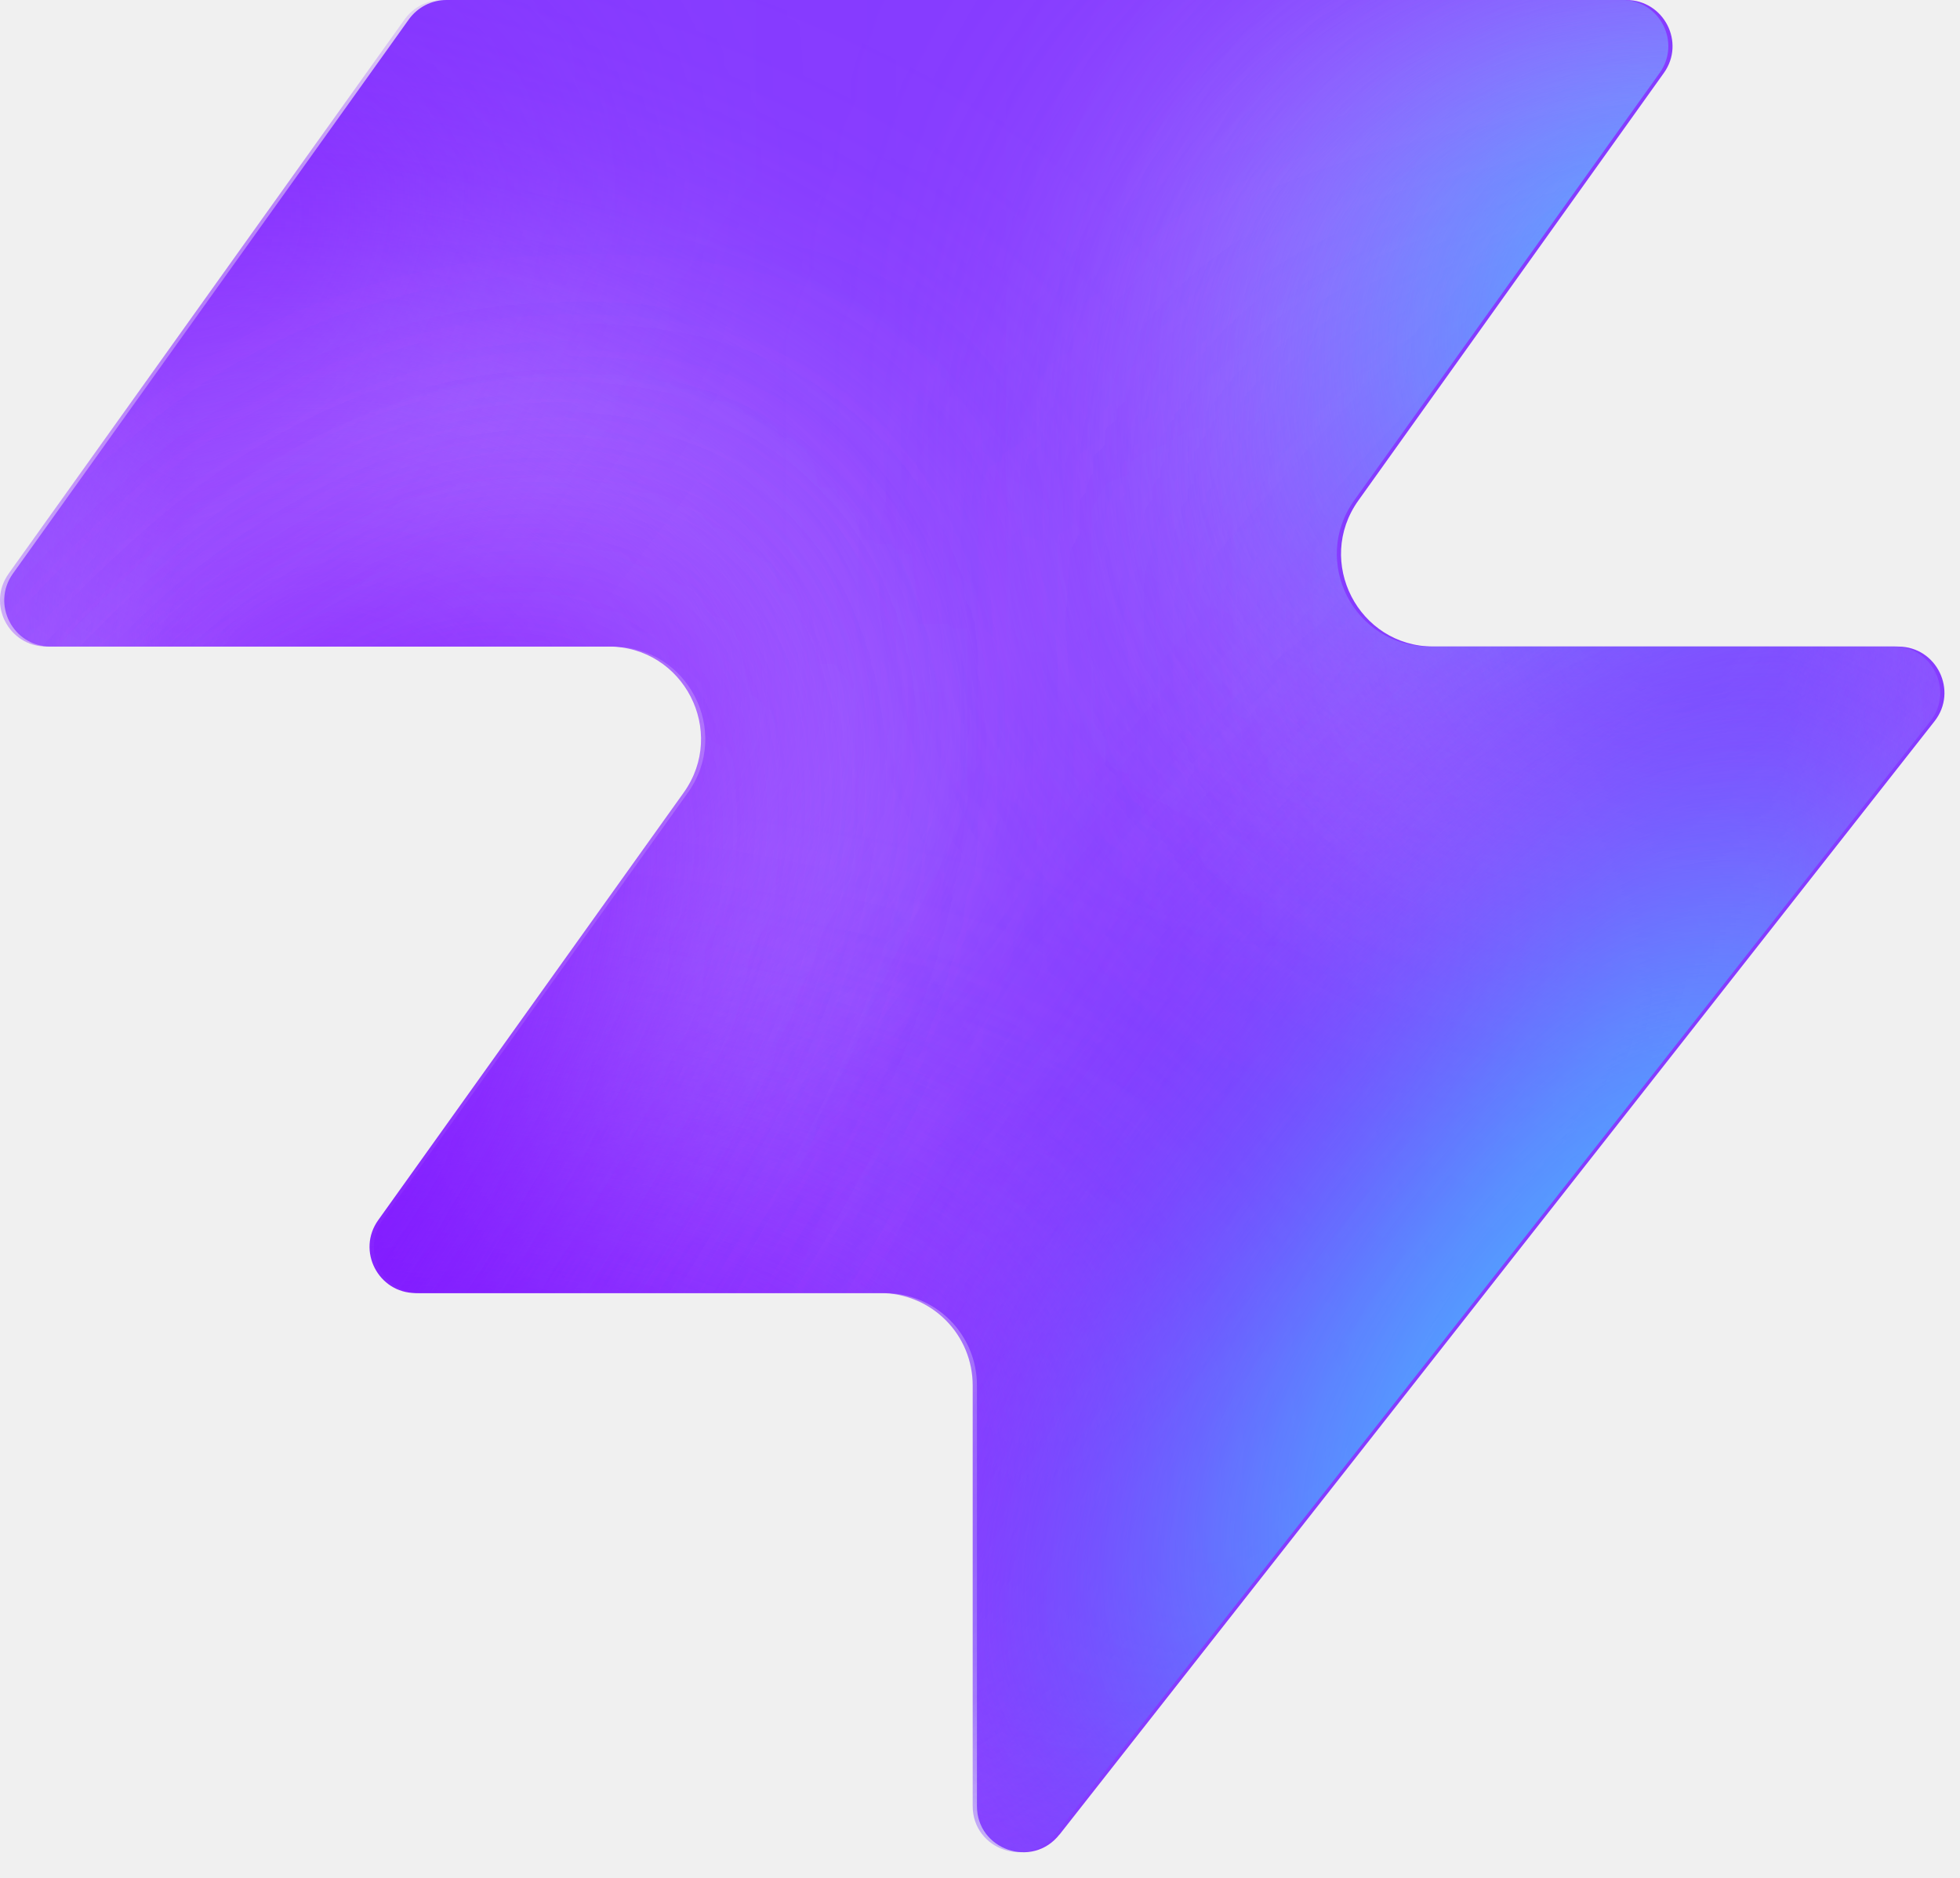
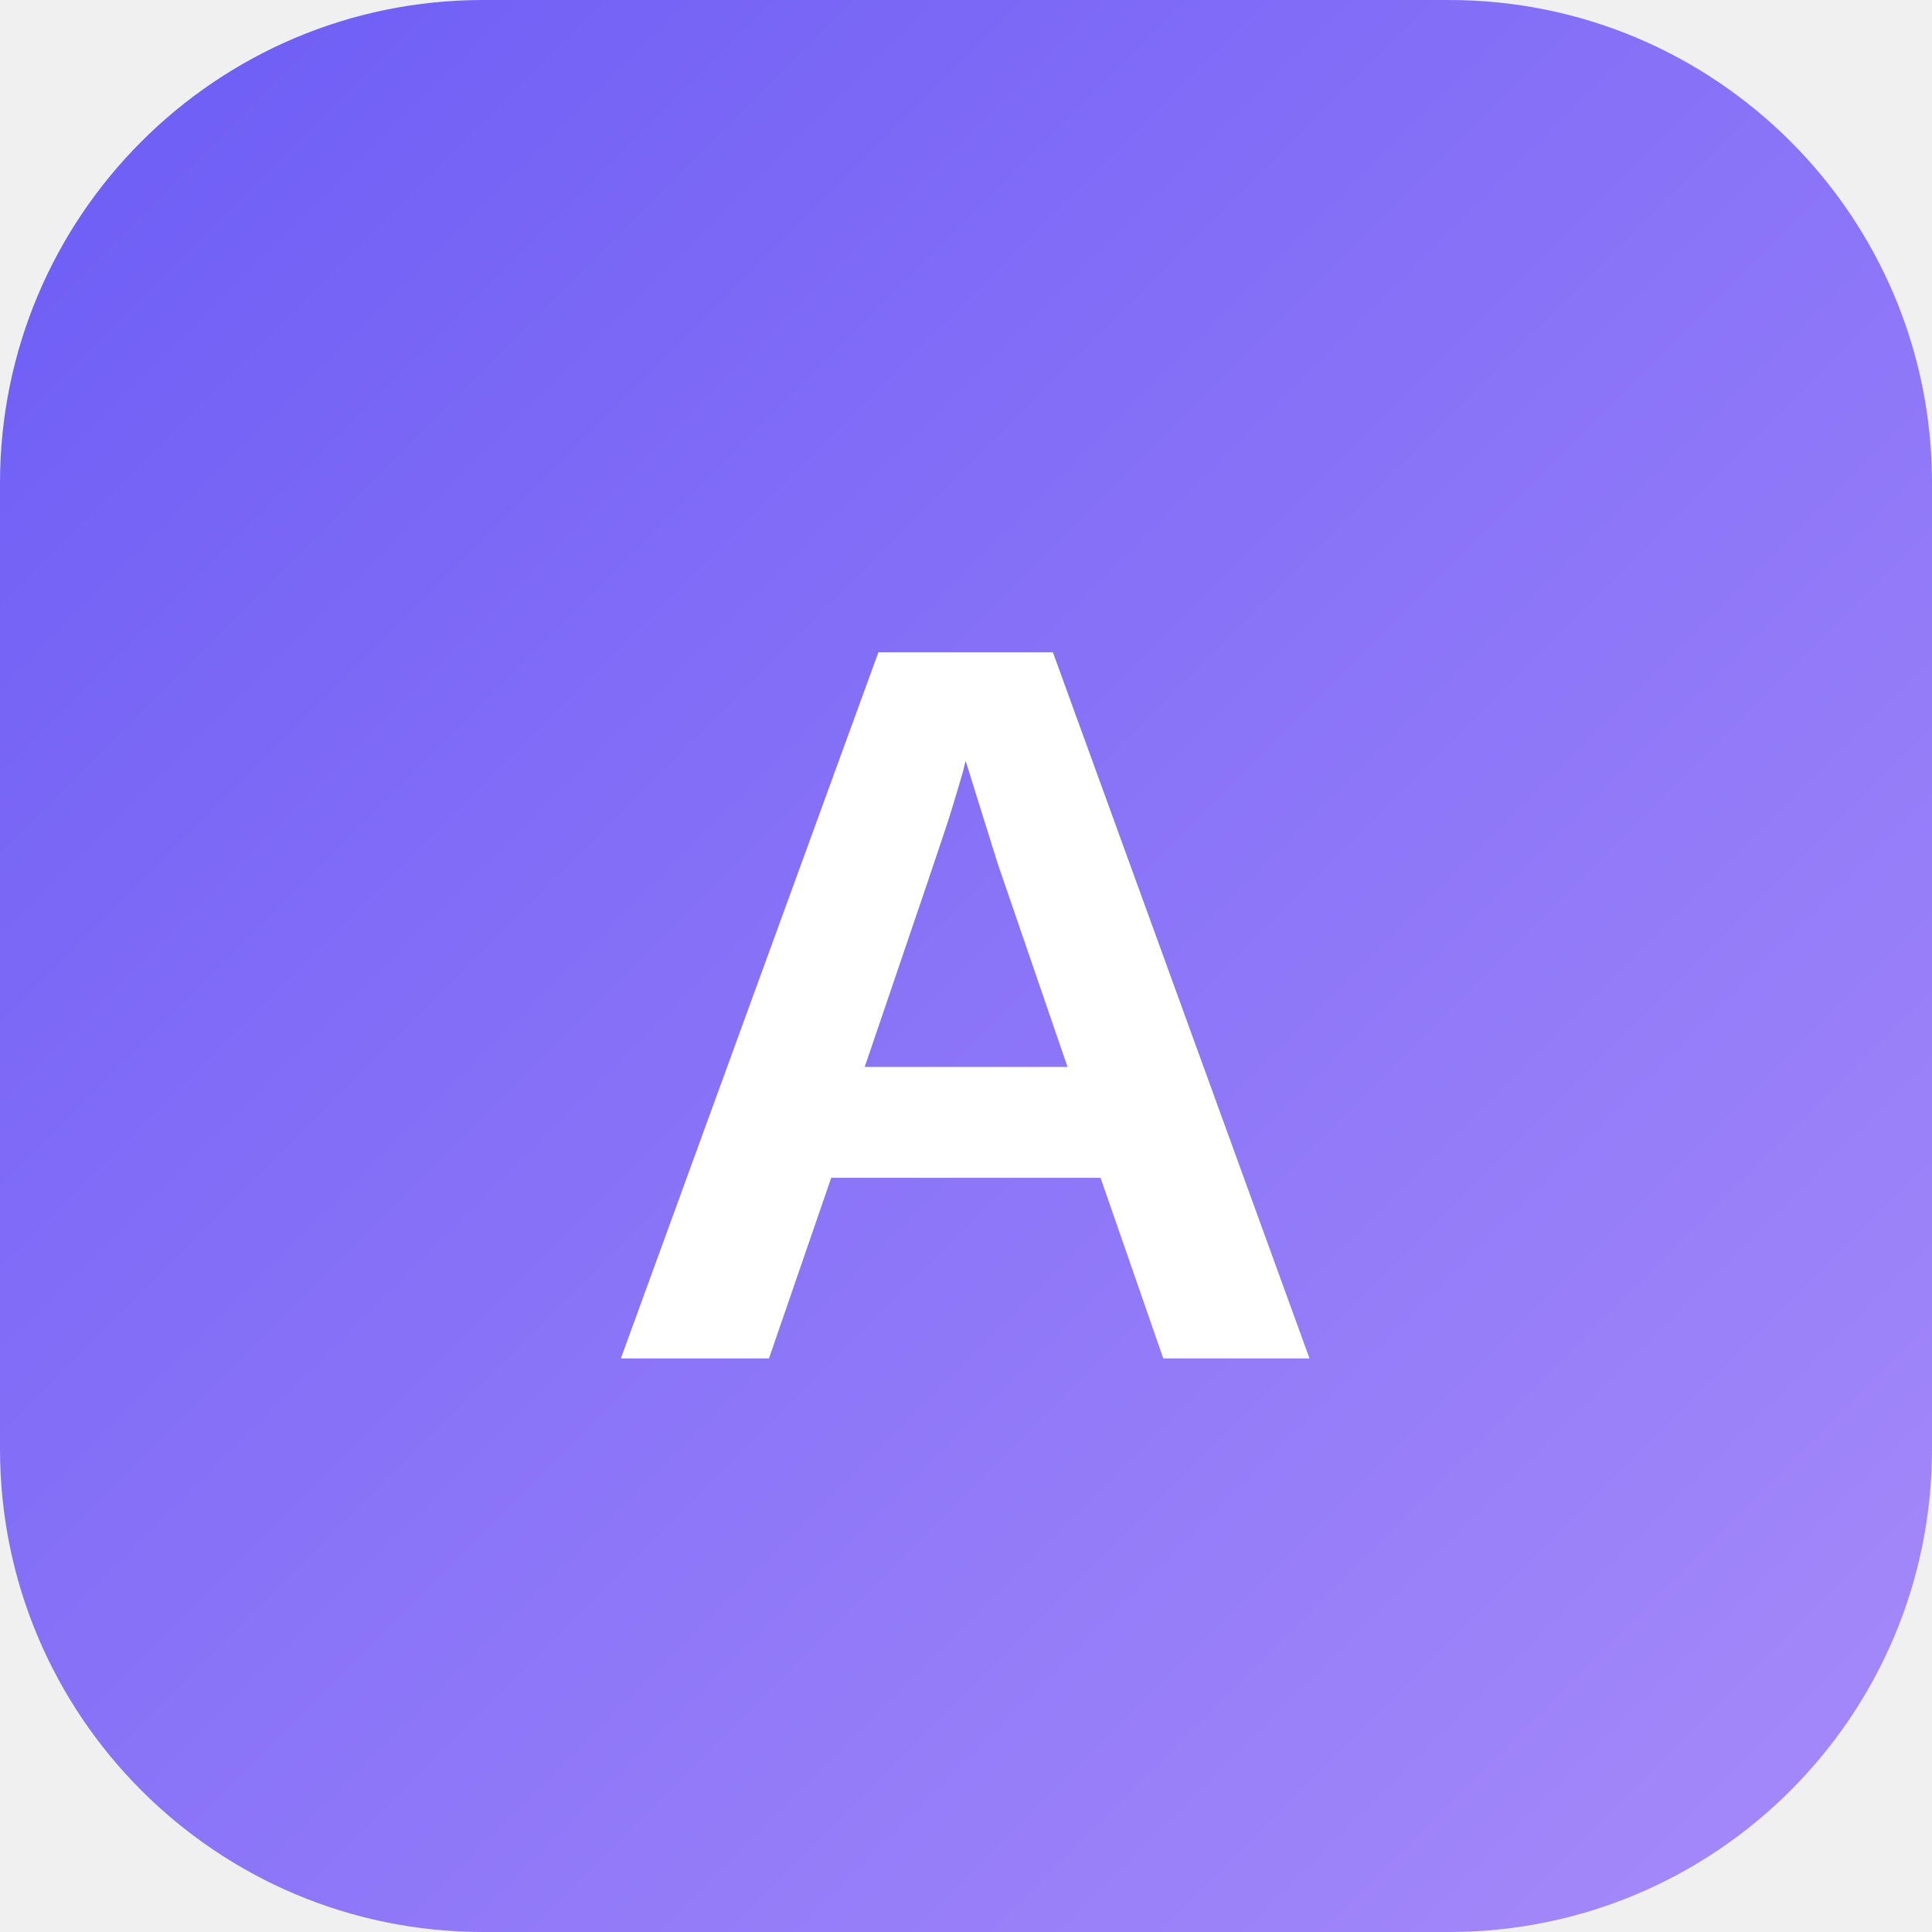
- <svg xmlns="http://www.w3.org/2000/svg" width="48" height="46" fill="none" viewBox="0 0 48 46">
-   <path fill="#863bff" d="M25.946 44.938c-.664.845-2.021.375-2.021-.698V33.937a2.26 2.26 0 0 0-2.262-2.262H10.287c-.92 0-1.456-1.04-.92-1.788l7.48-10.471c1.07-1.497 0-3.578-1.842-3.578H1.237c-.92 0-1.456-1.04-.92-1.788L10.013.474c.214-.297.556-.474.92-.474h28.894c.92 0 1.456 1.04.92 1.788l-7.48 10.471c-1.07 1.498 0 3.579 1.842 3.579h11.377c.943 0 1.473 1.088.89 1.83L25.947 44.94z" style="fill:#863bff;fill:color(display-p3 .525 .23 1);fill-opacity:1" />
-   <mask id="a" width="48" height="46" x="0" y="0" maskUnits="userSpaceOnUse" style="mask-type:alpha">
-     <path fill="#000" d="M25.842 44.938c-.664.844-2.021.375-2.021-.698V33.937a2.26 2.26 0 0 0-2.262-2.262H10.183c-.92 0-1.456-1.04-.92-1.788l7.48-10.471c1.07-1.498 0-3.579-1.842-3.579H1.133c-.92 0-1.456-1.04-.92-1.787L9.91.473c.214-.297.556-.474.92-.474h28.894c.92 0 1.456 1.04.92 1.788l-7.48 10.471c-1.07 1.498 0 3.578 1.842 3.578h11.377c.943 0 1.473 1.088.89 1.832L25.843 44.94z" style="fill:#000;fill-opacity:1" />
-   </mask>
-   <g mask="url(#a)">
-     <g filter="url(#b)">
-       <ellipse cx="5.508" cy="14.704" fill="#ede6ff" rx="5.508" ry="14.704" style="fill:#ede6ff;fill:color(display-p3 .927 .903 1);fill-opacity:1" transform="matrix(.00324 1 1 -.00324 -4.47 31.516)" />
-     </g>
-     <g filter="url(#c)">
-       <ellipse cx="10.399" cy="29.851" fill="#ede6ff" rx="10.399" ry="29.851" style="fill:#ede6ff;fill:color(display-p3 .927 .903 1);fill-opacity:1" transform="matrix(.00324 1 1 -.00324 -39.328 7.883)" />
-     </g>
-     <g filter="url(#d)">
-       <ellipse cx="5.508" cy="30.487" fill="#7e14ff" rx="5.508" ry="30.487" style="fill:#7e14ff;fill:color(display-p3 .492 .077 1);fill-opacity:1" transform="rotate(89.814 -25.913 -14.639)scale(1 -1)" />
-     </g>
-     <g filter="url(#e)">
-       <ellipse cx="5.508" cy="30.599" fill="#7e14ff" rx="5.508" ry="30.599" style="fill:#7e14ff;fill:color(display-p3 .492 .077 1);fill-opacity:1" transform="rotate(89.814 -32.644 -3.334)scale(1 -1)" />
-     </g>
-     <g filter="url(#f)">
-       <ellipse cx="5.508" cy="30.599" fill="#7e14ff" rx="5.508" ry="30.599" style="fill:#7e14ff;fill:color(display-p3 .492 .077 1);fill-opacity:1" transform="matrix(.00324 1 1 -.00324 -34.34 30.47)" />
-     </g>
-     <g filter="url(#g)">
-       <ellipse cx="14.072" cy="22.078" fill="#ede6ff" rx="14.072" ry="22.078" style="fill:#ede6ff;fill:color(display-p3 .927 .903 1);fill-opacity:1" transform="rotate(93.35 24.506 48.493)scale(-1 1)" />
-     </g>
-     <g filter="url(#h)">
-       <ellipse cx="3.47" cy="21.501" fill="#7e14ff" rx="3.47" ry="21.501" style="fill:#7e14ff;fill:color(display-p3 .492 .077 1);fill-opacity:1" transform="rotate(89.009 28.708 47.59)scale(-1 1)" />
-     </g>
-     <g filter="url(#i)">
-       <ellipse cx="3.47" cy="21.501" fill="#7e14ff" rx="3.47" ry="21.501" style="fill:#7e14ff;fill:color(display-p3 .492 .077 1);fill-opacity:1" transform="rotate(89.009 28.708 47.59)scale(-1 1)" />
-     </g>
-     <g filter="url(#j)">
-       <ellipse cx=".387" cy="8.972" fill="#7e14ff" rx="4.407" ry="29.108" style="fill:#7e14ff;fill:color(display-p3 .492 .077 1);fill-opacity:1" transform="rotate(39.51 .387 8.972)" />
-     </g>
-     <g filter="url(#k)">
-       <ellipse cx="47.523" cy="-6.092" fill="#7e14ff" rx="4.407" ry="29.108" style="fill:#7e14ff;fill:color(display-p3 .492 .077 1);fill-opacity:1" transform="rotate(37.892 47.523 -6.092)" />
-     </g>
-     <g filter="url(#l)">
-       <ellipse cx="41.412" cy="6.333" fill="#47bfff" rx="5.971" ry="9.665" style="fill:#47bfff;fill:color(display-p3 .28 .748 1);fill-opacity:1" transform="rotate(37.892 41.412 6.333)" />
-     </g>
-     <g filter="url(#m)">
-       <ellipse cx="-1.879" cy="38.332" fill="#7e14ff" rx="4.407" ry="29.108" style="fill:#7e14ff;fill:color(display-p3 .492 .077 1);fill-opacity:1" transform="rotate(37.892 -1.88 38.332)" />
-     </g>
-     <g filter="url(#n)">
-       <ellipse cx="-1.879" cy="38.332" fill="#7e14ff" rx="4.407" ry="29.108" style="fill:#7e14ff;fill:color(display-p3 .492 .077 1);fill-opacity:1" transform="rotate(37.892 -1.88 38.332)" />
-     </g>
-     <g filter="url(#o)">
-       <ellipse cx="35.651" cy="29.907" fill="#7e14ff" rx="4.407" ry="29.108" style="fill:#7e14ff;fill:color(display-p3 .492 .077 1);fill-opacity:1" transform="rotate(37.892 35.651 29.907)" />
-     </g>
-     <g filter="url(#p)">
-       <ellipse cx="38.418" cy="32.4" fill="#47bfff" rx="5.971" ry="15.297" style="fill:#47bfff;fill:color(display-p3 .28 .748 1);fill-opacity:1" transform="rotate(37.892 38.418 32.4)" />
-     </g>
-   </g>
+ <svg xmlns="http://www.w3.org/2000/svg" width="64" height="64" viewBox="0 0 64 64">
  <defs>
-     <filter id="b" width="60.045" height="41.654" x="-19.77" y="16.149" color-interpolation-filters="sRGB" filterUnits="userSpaceOnUse">
-       <feFlood flood-opacity="0" result="BackgroundImageFix" />
-       <feBlend in="SourceGraphic" in2="BackgroundImageFix" result="shape" />
-       <feGaussianBlur result="effect1_foregroundBlur_2002_17158" stdDeviation="7.659" />
-     </filter>
-     <filter id="c" width="90.34" height="51.437" x="-54.613" y="-7.533" color-interpolation-filters="sRGB" filterUnits="userSpaceOnUse">
-       <feFlood flood-opacity="0" result="BackgroundImageFix" />
-       <feBlend in="SourceGraphic" in2="BackgroundImageFix" result="shape" />
-       <feGaussianBlur result="effect1_foregroundBlur_2002_17158" stdDeviation="7.659" />
-     </filter>
-     <filter id="d" width="79.355" height="29.4" x="-49.64" y="2.03" color-interpolation-filters="sRGB" filterUnits="userSpaceOnUse">
-       <feFlood flood-opacity="0" result="BackgroundImageFix" />
-       <feBlend in="SourceGraphic" in2="BackgroundImageFix" result="shape" />
-       <feGaussianBlur result="effect1_foregroundBlur_2002_17158" stdDeviation="4.596" />
-     </filter>
-     <filter id="e" width="79.579" height="29.4" x="-45.045" y="20.029" color-interpolation-filters="sRGB" filterUnits="userSpaceOnUse">
-       <feFlood flood-opacity="0" result="BackgroundImageFix" />
-       <feBlend in="SourceGraphic" in2="BackgroundImageFix" result="shape" />
-       <feGaussianBlur result="effect1_foregroundBlur_2002_17158" stdDeviation="4.596" />
-     </filter>
-     <filter id="f" width="79.579" height="29.4" x="-43.513" y="21.178" color-interpolation-filters="sRGB" filterUnits="userSpaceOnUse">
-       <feFlood flood-opacity="0" result="BackgroundImageFix" />
-       <feBlend in="SourceGraphic" in2="BackgroundImageFix" result="shape" />
-       <feGaussianBlur result="effect1_foregroundBlur_2002_17158" stdDeviation="4.596" />
-     </filter>
-     <filter id="g" width="74.749" height="58.852" x="15.756" y="-17.901" color-interpolation-filters="sRGB" filterUnits="userSpaceOnUse">
-       <feFlood flood-opacity="0" result="BackgroundImageFix" />
-       <feBlend in="SourceGraphic" in2="BackgroundImageFix" result="shape" />
-       <feGaussianBlur result="effect1_foregroundBlur_2002_17158" stdDeviation="7.659" />
-     </filter>
-     <filter id="h" width="61.377" height="25.362" x="23.548" y="2.284" color-interpolation-filters="sRGB" filterUnits="userSpaceOnUse">
-       <feFlood flood-opacity="0" result="BackgroundImageFix" />
-       <feBlend in="SourceGraphic" in2="BackgroundImageFix" result="shape" />
-       <feGaussianBlur result="effect1_foregroundBlur_2002_17158" stdDeviation="4.596" />
-     </filter>
-     <filter id="i" width="61.377" height="25.362" x="23.548" y="2.284" color-interpolation-filters="sRGB" filterUnits="userSpaceOnUse">
-       <feFlood flood-opacity="0" result="BackgroundImageFix" />
-       <feBlend in="SourceGraphic" in2="BackgroundImageFix" result="shape" />
-       <feGaussianBlur result="effect1_foregroundBlur_2002_17158" stdDeviation="4.596" />
-     </filter>
-     <filter id="j" width="56.045" height="63.649" x="-27.636" y="-22.853" color-interpolation-filters="sRGB" filterUnits="userSpaceOnUse">
-       <feFlood flood-opacity="0" result="BackgroundImageFix" />
-       <feBlend in="SourceGraphic" in2="BackgroundImageFix" result="shape" />
-       <feGaussianBlur result="effect1_foregroundBlur_2002_17158" stdDeviation="4.596" />
-     </filter>
-     <filter id="k" width="54.814" height="64.646" x="20.116" y="-38.415" color-interpolation-filters="sRGB" filterUnits="userSpaceOnUse">
-       <feFlood flood-opacity="0" result="BackgroundImageFix" />
-       <feBlend in="SourceGraphic" in2="BackgroundImageFix" result="shape" />
-       <feGaussianBlur result="effect1_foregroundBlur_2002_17158" stdDeviation="4.596" />
-     </filter>
-     <filter id="l" width="33.541" height="35.313" x="24.641" y="-11.323" color-interpolation-filters="sRGB" filterUnits="userSpaceOnUse">
-       <feFlood flood-opacity="0" result="BackgroundImageFix" />
-       <feBlend in="SourceGraphic" in2="BackgroundImageFix" result="shape" />
-       <feGaussianBlur result="effect1_foregroundBlur_2002_17158" stdDeviation="4.596" />
-     </filter>
-     <filter id="m" width="54.814" height="64.646" x="-29.286" y="6.009" color-interpolation-filters="sRGB" filterUnits="userSpaceOnUse">
-       <feFlood flood-opacity="0" result="BackgroundImageFix" />
-       <feBlend in="SourceGraphic" in2="BackgroundImageFix" result="shape" />
-       <feGaussianBlur result="effect1_foregroundBlur_2002_17158" stdDeviation="4.596" />
-     </filter>
-     <filter id="n" width="54.814" height="64.646" x="-29.286" y="6.009" color-interpolation-filters="sRGB" filterUnits="userSpaceOnUse">
-       <feFlood flood-opacity="0" result="BackgroundImageFix" />
-       <feBlend in="SourceGraphic" in2="BackgroundImageFix" result="shape" />
-       <feGaussianBlur result="effect1_foregroundBlur_2002_17158" stdDeviation="4.596" />
-     </filter>
-     <filter id="o" width="54.814" height="64.646" x="8.244" y="-2.416" color-interpolation-filters="sRGB" filterUnits="userSpaceOnUse">
-       <feFlood flood-opacity="0" result="BackgroundImageFix" />
-       <feBlend in="SourceGraphic" in2="BackgroundImageFix" result="shape" />
-       <feGaussianBlur result="effect1_foregroundBlur_2002_17158" stdDeviation="4.596" />
-     </filter>
-     <filter id="p" width="39.409" height="43.623" x="18.713" y="10.588" color-interpolation-filters="sRGB" filterUnits="userSpaceOnUse">
-       <feFlood flood-opacity="0" result="BackgroundImageFix" />
-       <feBlend in="SourceGraphic" in2="BackgroundImageFix" result="shape" />
-       <feGaussianBlur result="effect1_foregroundBlur_2002_17158" stdDeviation="4.596" />
-     </filter>
+     <linearGradient id="g" x1="0%" y1="0%" x2="100%" y2="100%">
+       <stop offset="0%" stop-color="#6c5cf5" />
+       <stop offset="100%" stop-color="#a78bfa" />
+     </linearGradient>
  </defs>
+   <rect width="64" height="64" rx="16" fill="url(#g)" />
+   <text x="32" y="45" font-family="system-ui, -apple-system, Segoe UI, Arial, sans-serif" font-size="34" font-weight="800" fill="white" text-anchor="middle">A</text>
</svg>
